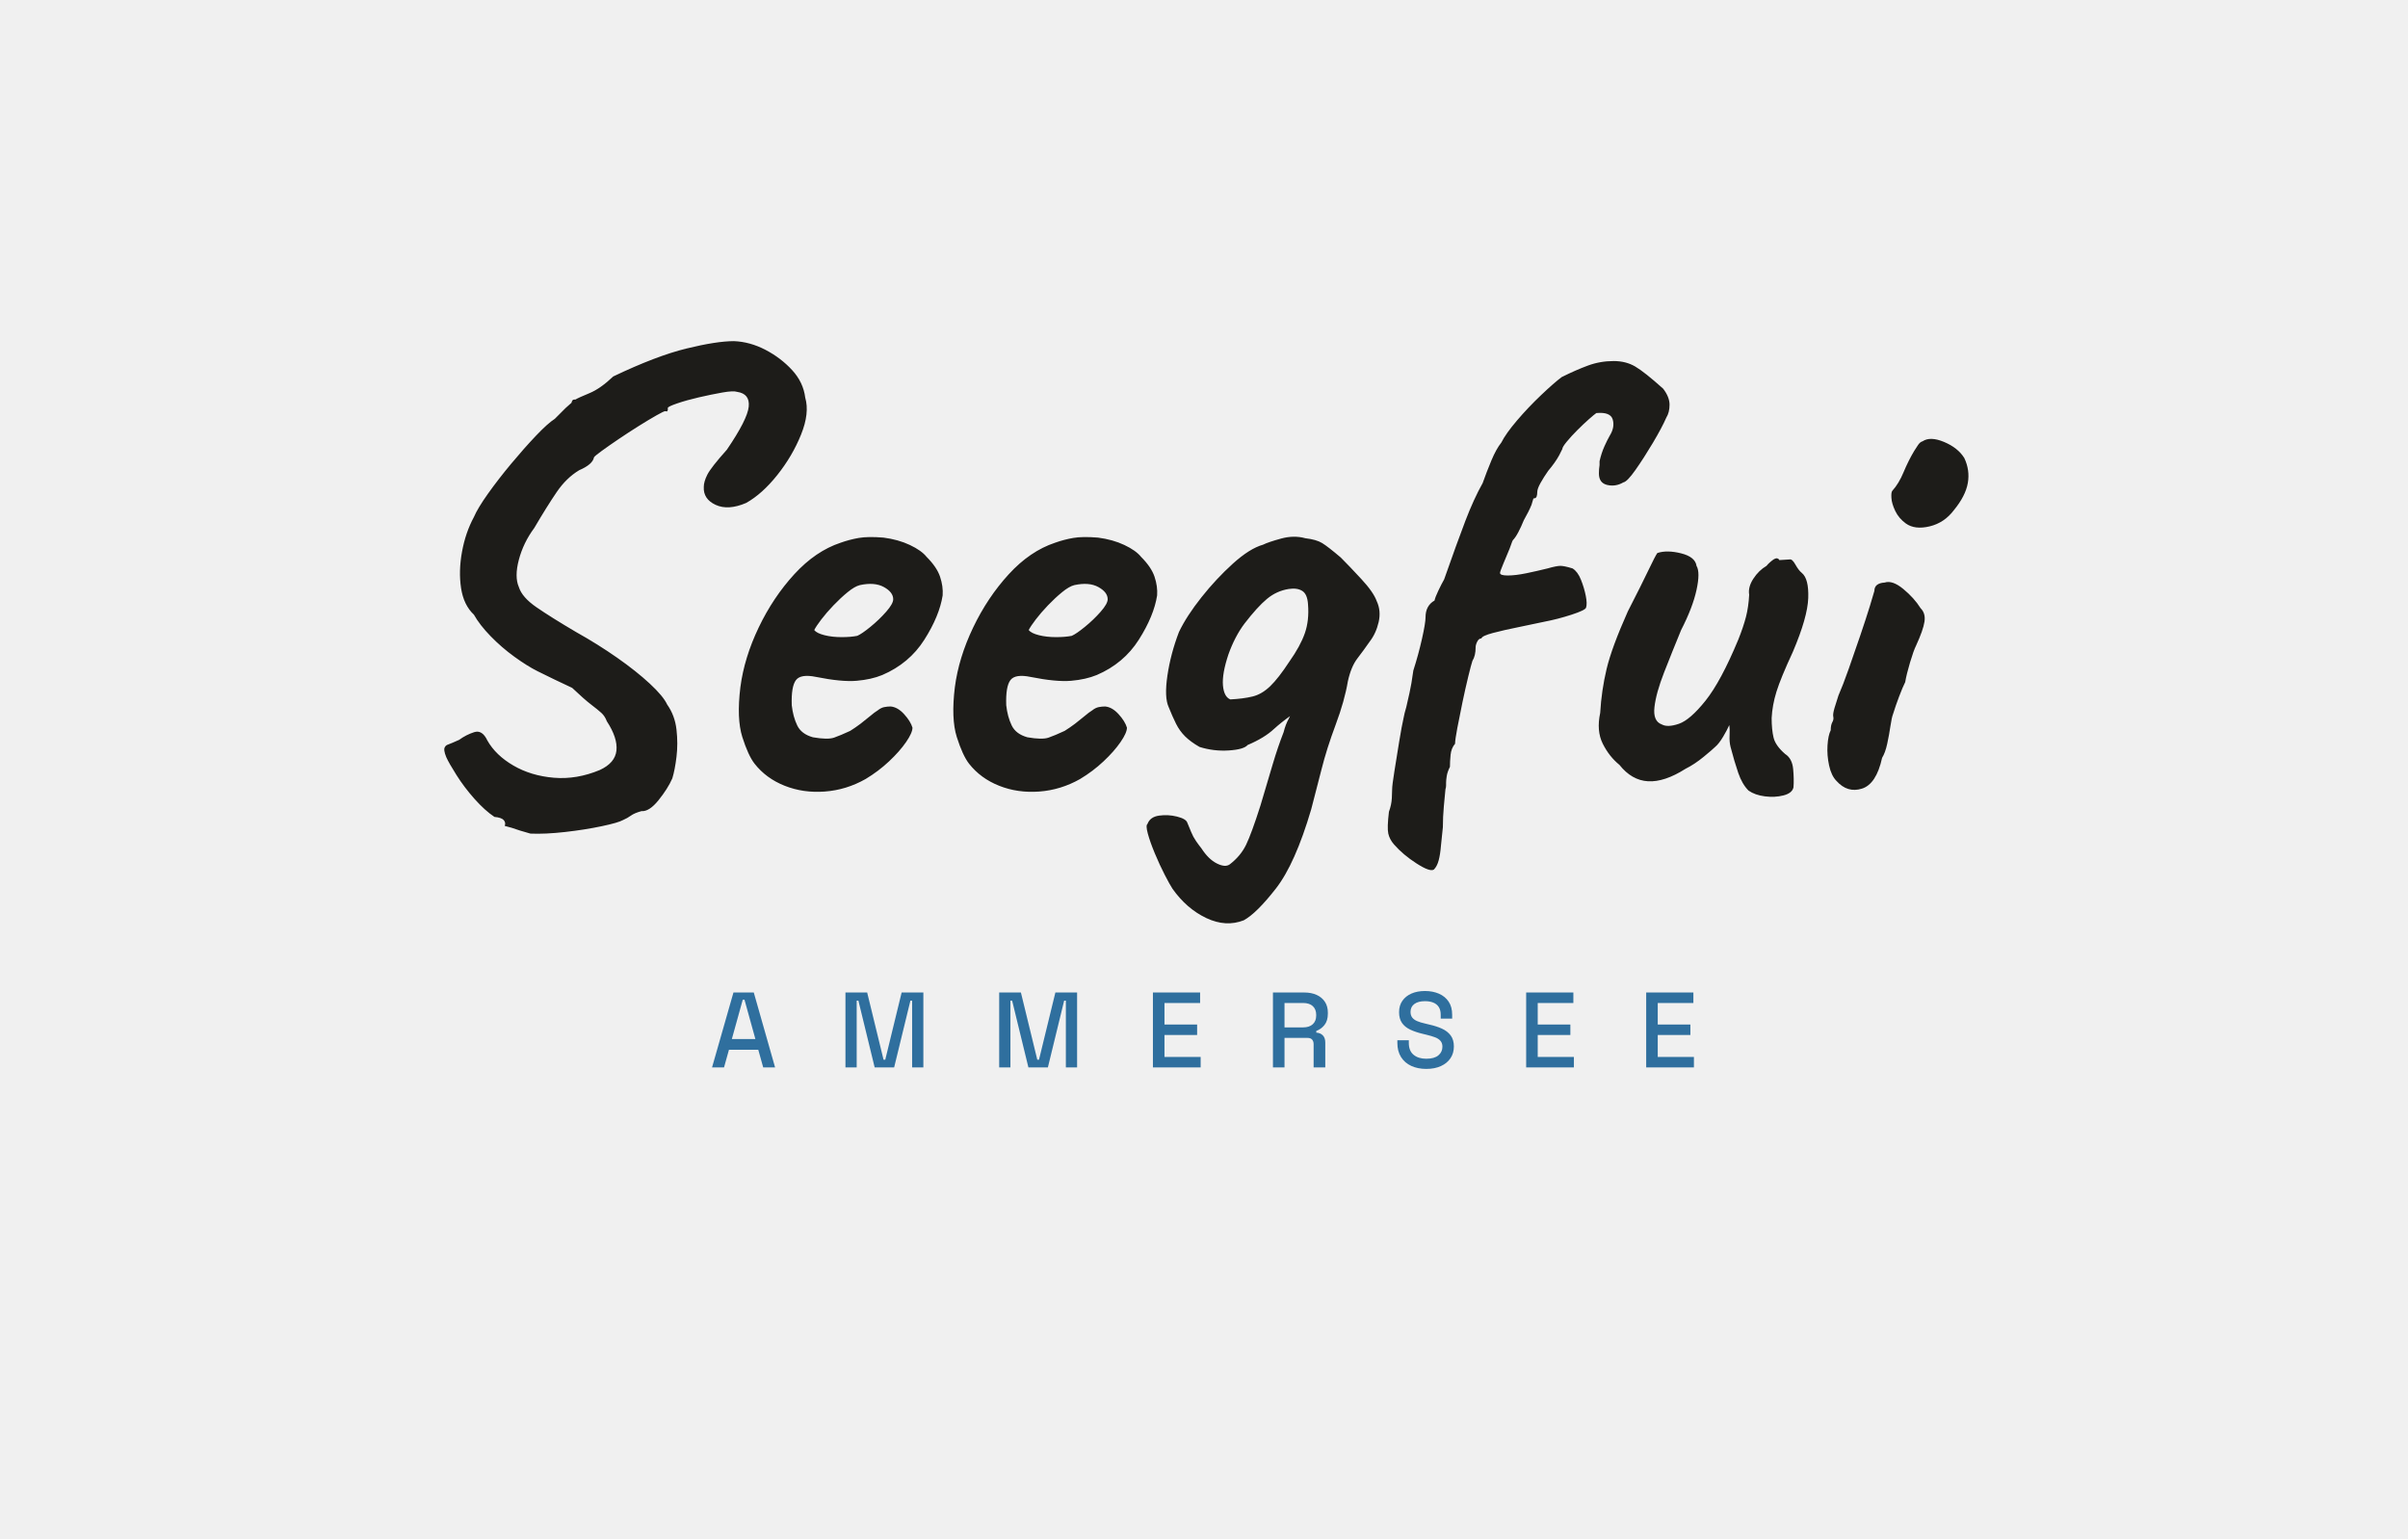
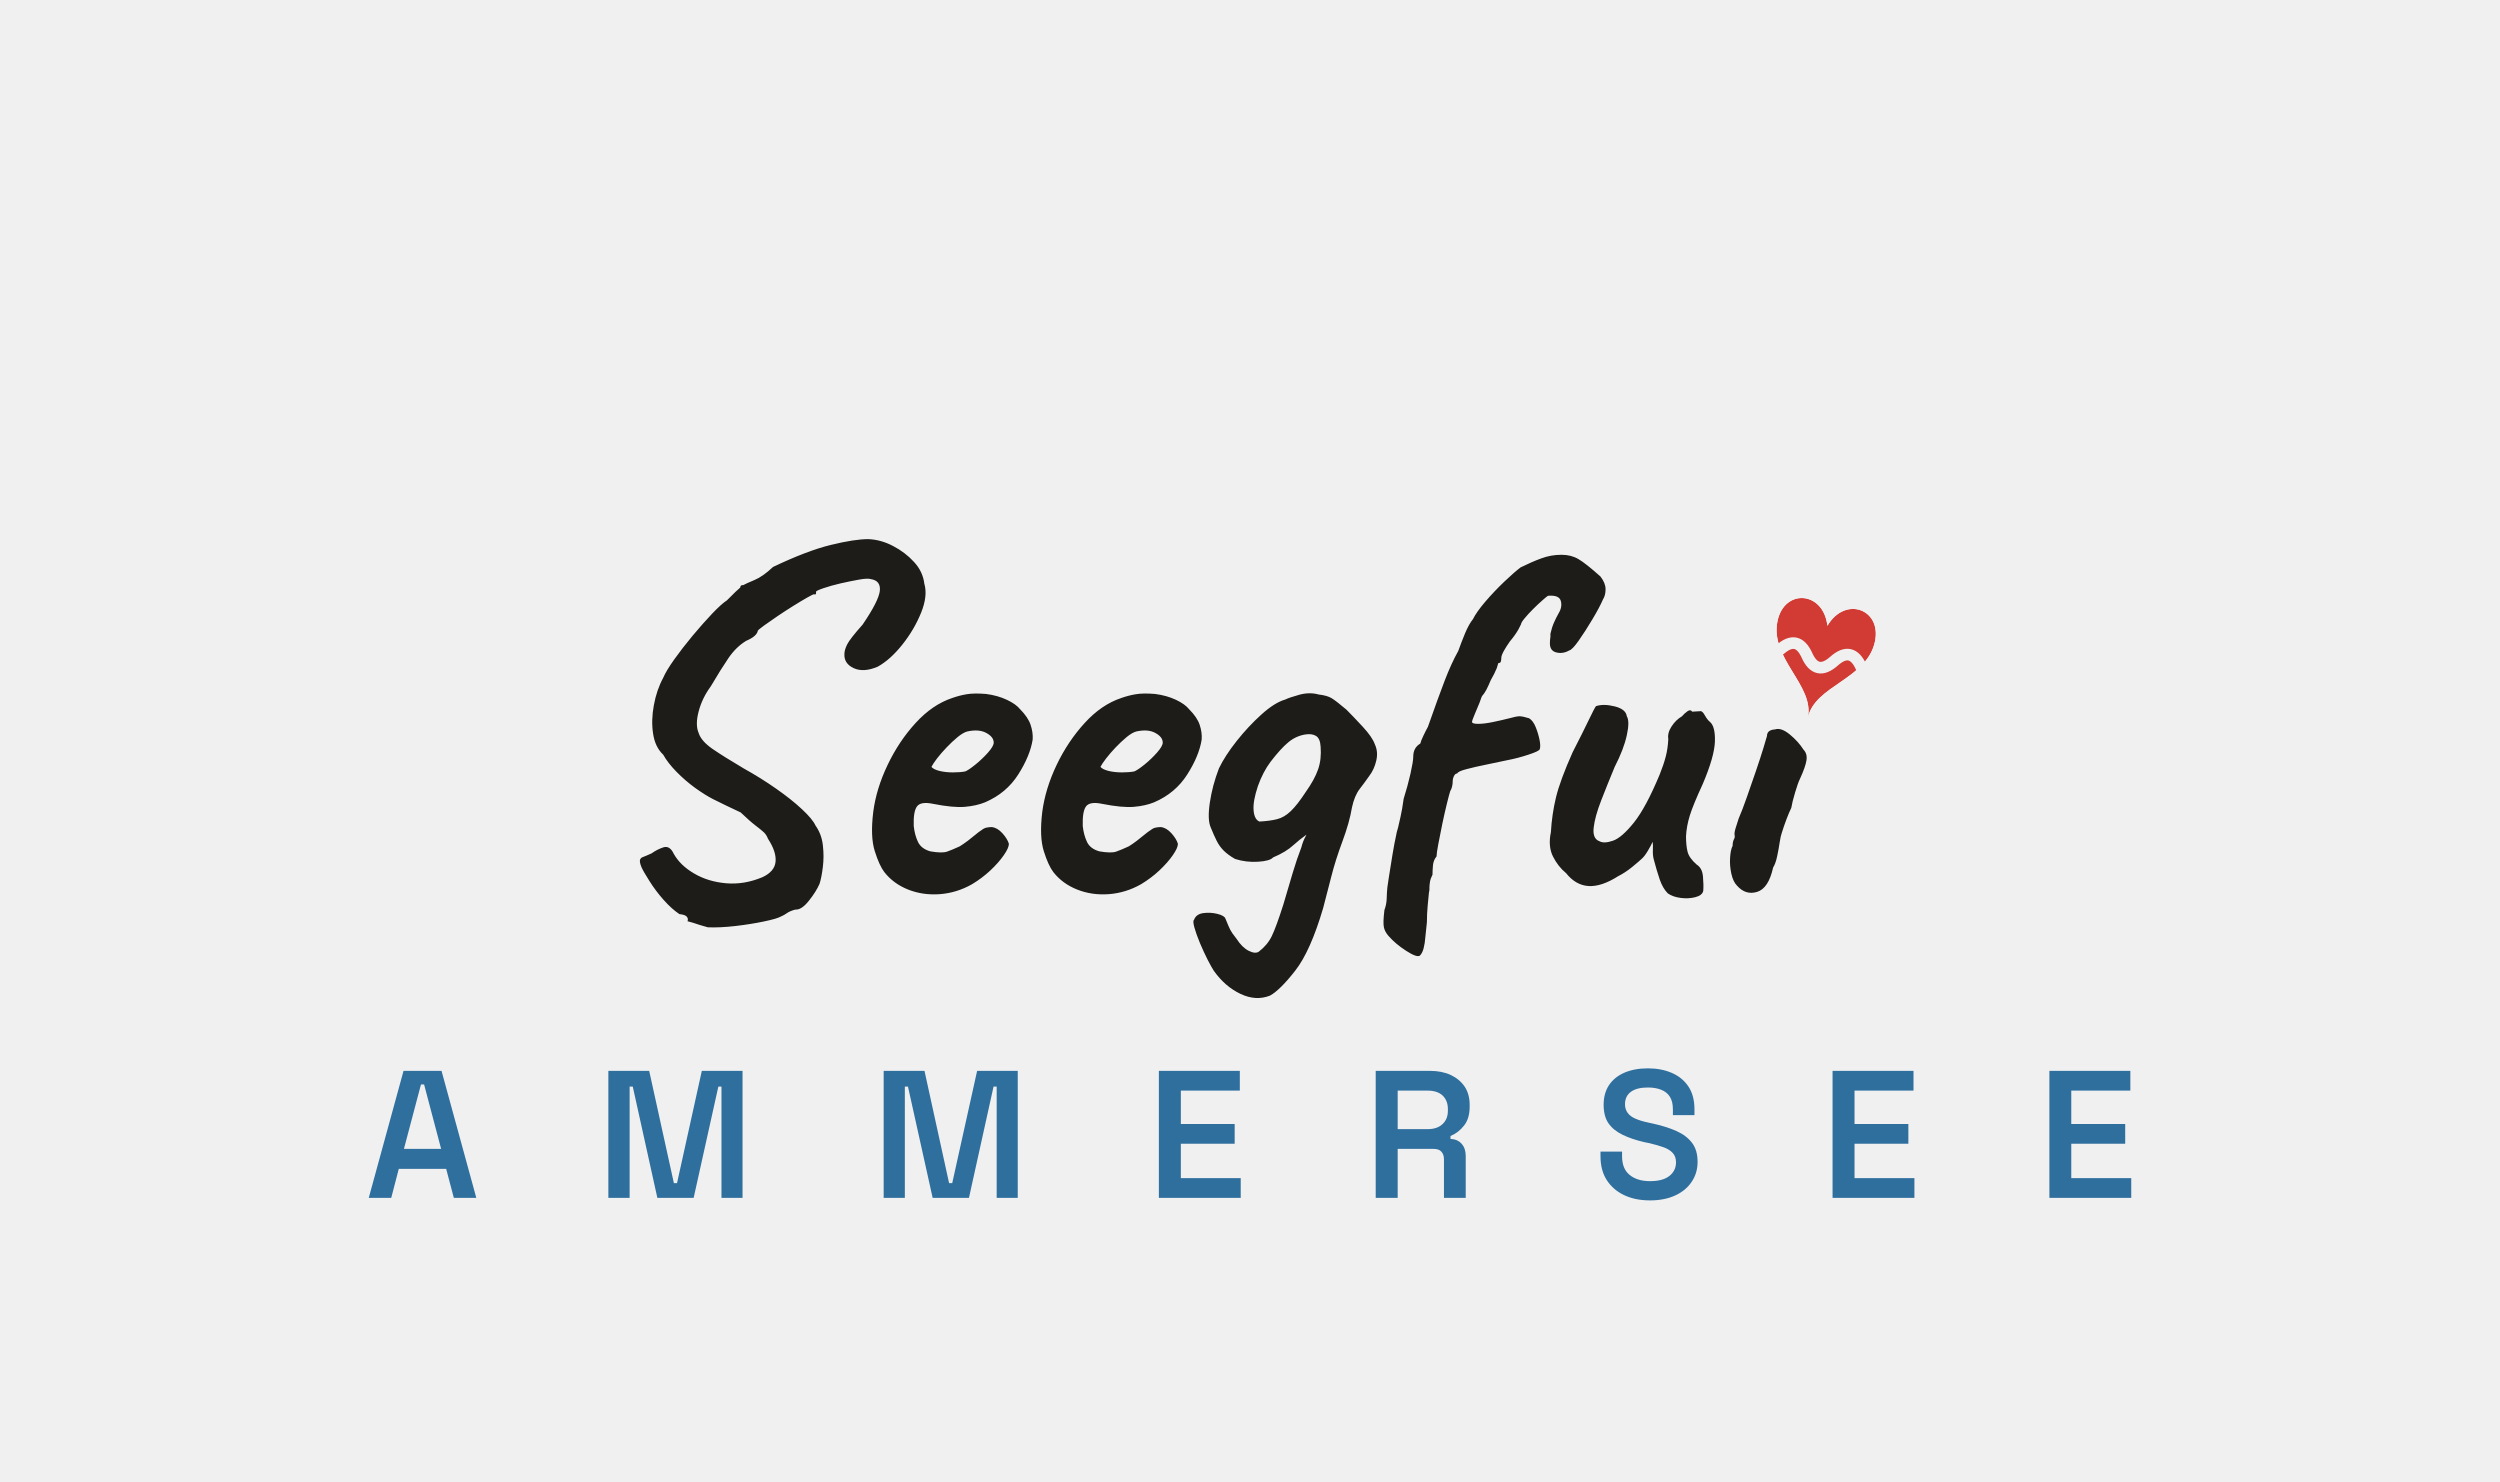
- <svg xmlns="http://www.w3.org/2000/svg" width="360" height="230" viewBox="0 0 360 230">
-   <g transform="translate(53.760,118.4)">
-     <path d="M25.536 6.240L25.536 6.240Q23.808 5.760 22.752 5.376L22.752 5.376L21.696 5.088Q21.888 4.608 21.552 4.224Q21.216 3.840 20.160 3.744L20.160 3.744Q18.720 2.784 17.184 1.056Q15.648-0.672 14.496-2.496Q13.344-4.320 12.960-5.184L12.960-5.184Q12.480-6.336 12.768-6.720L12.768-6.720Q12.864-6.912 13.056-7.008L13.056-7.008Q13.824-7.296 14.880-7.776L14.880-7.776Q15.936-8.544 17.136-8.928Q18.336-9.312 19.104-7.680L19.104-7.680Q20.352-5.472 22.992-3.936Q25.632-2.400 29.040-2.112Q32.448-1.824 35.904-3.264L35.904-3.264Q38.208-4.320 38.400-6.192Q38.592-8.064 36.960-10.560L36.960-10.560Q36.672-11.328 36.144-11.808Q35.616-12.288 34.608-13.056Q33.600-13.824 31.776-15.552L31.776-15.552Q30.336-16.224 29.136-16.800Q27.936-17.376 26.592-18.048L26.592-18.048Q25.056-18.816 23.136-20.208Q21.216-21.600 19.584-23.280Q17.952-24.960 17.088-26.496L17.088-26.496Q15.552-27.936 15.168-30.480Q14.784-33.024 15.312-35.904Q15.840-38.784 17.088-41.088L17.088-41.088Q17.664-42.432 19.200-44.592Q20.736-46.752 22.656-49.056Q24.576-51.360 26.352-53.232Q28.128-55.104 29.184-55.776L29.184-55.776Q29.952-56.544 30.816-57.408L30.816-57.408L31.680-58.176Q31.776-58.656 32.064-58.656L32.064-58.656L32.256-58.656Q32.736-58.944 34.368-59.616Q36-60.288 37.920-62.112L37.920-62.112Q44.352-65.184 48.864-66.288Q53.376-67.392 55.968-67.392L55.968-67.392Q58.368-67.296 60.672-66.096Q62.976-64.896 64.656-63.072Q66.336-61.248 66.624-58.944L66.624-58.944Q67.296-56.640 66-53.424Q64.704-50.208 62.448-47.376Q60.192-44.544 57.792-43.200L57.792-43.200Q55.104-42.048 53.232-42.912Q51.360-43.776 51.456-45.600L51.456-45.600Q51.456-46.368 51.984-47.424Q52.512-48.480 54.912-51.168L54.912-51.168Q57.984-55.680 58.176-57.600Q58.368-59.520 56.448-59.808L56.448-59.808Q55.872-60 54.240-59.712Q52.608-59.424 50.736-58.992Q48.864-58.560 47.472-58.080Q46.080-57.600 46.080-57.408L46.080-57.408L46.080-57.120Q46.080-57.024 45.984-56.928L45.984-56.928Q45.984-56.832 45.696-56.928L45.696-56.928Q45.504-56.928 44.400-56.304Q43.296-55.680 41.760-54.720Q40.224-53.760 38.736-52.752Q37.248-51.744 36.192-50.976Q35.136-50.208 35.040-50.016L35.040-50.016Q34.848-48.960 32.832-48.096L32.832-48.096Q30.912-46.944 29.472-44.832Q28.032-42.720 26.112-39.456L26.112-39.456Q24.480-37.248 23.808-34.704Q23.136-32.160 23.808-30.624L23.808-30.624Q24.288-29.088 26.448-27.600Q28.608-26.112 32.352-23.904L32.352-23.904Q35.616-22.080 38.496-20.064Q41.376-18.048 43.392-16.176Q45.408-14.304 45.984-13.056L45.984-13.056Q47.136-11.424 47.376-9.312Q47.616-7.200 47.376-5.232Q47.136-3.264 46.752-2.016L46.752-2.016Q46.080-0.480 44.688 1.248Q43.296 2.976 42.144 2.880L42.144 2.880Q41.088 3.168 40.560 3.552Q40.032 3.936 39.360 4.224L39.360 4.224Q38.688 4.608 36.192 5.136Q33.696 5.664 30.720 6Q27.744 6.336 25.536 6.240Z M75.648-1.920L75.648-1.920Q72.768-0.288 69.552-0.048Q66.336 0.192 63.552-0.912Q60.768-2.016 59.040-4.224L59.040-4.224Q58.080-5.472 57.216-8.208Q56.352-10.944 56.928-15.648L56.928-15.648Q57.504-20.064 59.664-24.576Q61.824-29.088 64.992-32.544Q68.160-36 71.904-37.248L71.904-37.248Q73.248-37.728 74.640-37.968Q76.032-38.208 78.336-38.016L78.336-38.016Q80.544-37.728 82.272-36.912Q84-36.096 84.768-35.136L84.768-35.136Q86.304-33.600 86.784-32.160Q87.264-30.720 87.168-29.376L87.168-29.376Q86.688-26.304 84.432-22.752Q82.176-19.200 78.144-17.472L78.144-17.472Q76.512-16.800 74.304-16.608Q72.096-16.416 68.256-17.184L68.256-17.184Q65.952-17.664 65.232-16.704Q64.512-15.744 64.608-12.960L64.608-12.960Q64.800-11.232 65.424-9.936Q66.048-8.640 67.776-8.160L67.776-8.160Q69.984-7.776 70.944-8.112Q71.904-8.448 73.344-9.120L73.344-9.120Q74.112-9.600 74.880-10.176L74.880-10.176L76.320-11.328Q76.992-11.904 77.472-12.192L77.472-12.192Q77.952-12.576 78.432-12.672Q78.912-12.768 79.392-12.768L79.392-12.768Q80.448-12.672 81.408-11.616Q82.368-10.560 82.656-9.600L82.656-9.600Q82.656-8.832 81.696-7.440Q80.736-6.048 79.152-4.560Q77.568-3.072 75.648-1.920ZM74.400-23.328L74.400-23.328Q75.072-23.616 76.368-24.672Q77.664-25.728 78.720-26.928Q79.776-28.128 79.776-28.800L79.776-28.800Q79.776-29.856 78.384-30.624Q76.992-31.392 74.784-30.912L74.784-30.912Q74.016-30.720 72.960-29.856Q71.904-28.992 70.848-27.888Q69.792-26.784 69.024-25.776Q68.256-24.768 67.968-24.192L67.968-24.192Q68.352-23.712 69.504-23.424Q70.656-23.136 72.048-23.136Q73.440-23.136 74.400-23.328Z M107.712-1.920L107.712-1.920Q104.832-0.288 101.616-0.048Q98.400 0.192 95.616-0.912Q92.832-2.016 91.104-4.224L91.104-4.224Q90.144-5.472 89.280-8.208Q88.416-10.944 88.992-15.648L88.992-15.648Q89.568-20.064 91.728-24.576Q93.888-29.088 97.056-32.544Q100.224-36 103.968-37.248L103.968-37.248Q105.312-37.728 106.704-37.968Q108.096-38.208 110.400-38.016L110.400-38.016Q112.608-37.728 114.336-36.912Q116.064-36.096 116.832-35.136L116.832-35.136Q118.368-33.600 118.848-32.160Q119.328-30.720 119.232-29.376L119.232-29.376Q118.752-26.304 116.496-22.752Q114.240-19.200 110.208-17.472L110.208-17.472Q108.576-16.800 106.368-16.608Q104.160-16.416 100.320-17.184L100.320-17.184Q98.016-17.664 97.296-16.704Q96.576-15.744 96.672-12.960L96.672-12.960Q96.864-11.232 97.488-9.936Q98.112-8.640 99.840-8.160L99.840-8.160Q102.048-7.776 103.008-8.112Q103.968-8.448 105.408-9.120L105.408-9.120Q106.176-9.600 106.944-10.176L106.944-10.176L108.384-11.328Q109.056-11.904 109.536-12.192L109.536-12.192Q110.016-12.576 110.496-12.672Q110.976-12.768 111.456-12.768L111.456-12.768Q112.512-12.672 113.472-11.616Q114.432-10.560 114.720-9.600L114.720-9.600Q114.720-8.832 113.760-7.440Q112.800-6.048 111.216-4.560Q109.632-3.072 107.712-1.920ZM106.464-23.328L106.464-23.328Q107.136-23.616 108.432-24.672Q109.728-25.728 110.784-26.928Q111.840-28.128 111.840-28.800L111.840-28.800Q111.840-29.856 110.448-30.624Q109.056-31.392 106.848-30.912L106.848-30.912Q106.080-30.720 105.024-29.856Q103.968-28.992 102.912-27.888Q101.856-26.784 101.088-25.776Q100.320-24.768 100.032-24.192L100.032-24.192Q100.416-23.712 101.568-23.424Q102.720-23.136 104.112-23.136Q105.504-23.136 106.464-23.328Z M132.192 19.200L132.192 19.200Q129.504 20.256 126.576 18.864Q123.648 17.472 121.536 14.496L121.536 14.496Q121.152 13.920 120.384 12.432Q119.616 10.944 118.896 9.216Q118.176 7.488 117.840 6.240Q117.504 4.992 117.792 4.800L117.792 4.800Q118.176 3.744 119.520 3.552Q120.864 3.360 122.208 3.696Q123.552 4.032 123.744 4.608L123.744 4.608Q124.032 5.280 124.320 6Q124.608 6.720 125.040 7.344Q125.472 7.968 125.856 8.448L125.856 8.448Q126.912 10.080 128.160 10.704Q129.408 11.328 130.080 10.848L130.080 10.848Q131.712 9.600 132.528 7.920Q133.344 6.240 134.688 2.016L134.688 2.016Q135.744-1.536 136.512-4.128Q137.280-6.720 138.144-8.928L138.144-8.928Q138.432-10.080 138.912-10.944L138.912-10.944Q139.008-11.136 139.104-11.328L139.104-11.328Q137.760-10.368 136.704-9.408L136.704-9.408Q135.264-8.064 132.768-7.008L132.768-7.008Q132.192-6.336 129.936-6.192Q127.680-6.048 125.568-6.720L125.568-6.720Q124.224-7.488 123.408-8.304Q122.592-9.120 122.064-10.176Q121.536-11.232 120.960-12.672L120.960-12.672Q120.288-14.112 120.768-17.376Q121.248-20.640 122.496-23.904L122.496-23.904Q123.648-26.304 125.856-29.088Q128.064-31.872 130.560-34.128Q133.056-36.384 135.072-36.960L135.072-36.960Q135.840-37.344 137.760-37.872Q139.680-38.400 141.408-37.920L141.408-37.920Q143.040-37.728 143.904-37.200Q144.768-36.672 146.688-35.040L146.688-35.040Q147.936-33.792 149.760-31.824Q151.584-29.856 152.064-28.512L152.064-28.512Q152.736-27.072 152.352-25.392Q151.968-23.712 151.008-22.464L151.008-22.464Q150.144-21.216 149.184-19.968Q148.224-18.720 147.744-16.512L147.744-16.512Q147.264-13.632 145.920-10.032Q144.576-6.432 143.808-3.360L143.808-3.360L142.272 2.592Q139.872 10.752 136.992 14.448Q134.112 18.144 132.192 19.200ZM130.176-13.824L130.176-13.824Q132.096-13.920 133.488-14.256Q134.880-14.592 136.128-15.792Q137.376-16.992 139.008-19.488L139.008-19.488Q140.640-21.792 141.312-23.712Q141.984-25.632 141.792-28.032L141.792-28.032Q141.696-29.568 140.928-30.048Q140.160-30.528 138.912-30.336L138.912-30.336Q137.088-30.048 135.648-28.848Q134.208-27.648 132.288-25.152L132.288-25.152Q130.848-23.232 129.888-20.544L129.888-20.544Q128.928-17.664 129.072-15.936Q129.216-14.208 130.176-13.824Z M160.608 11.616L160.608 11.616Q160.032 12 158.016 10.704Q156.000 9.408 154.656 7.872L154.656 7.872Q153.984 7.104 153.792 6.240Q153.600 5.376 153.888 2.976L153.888 2.976Q154.272 1.920 154.320 0.960Q154.368 0 154.368-0.384L154.368-0.384Q154.368-0.960 154.704-3.072Q155.040-5.184 155.424-7.536Q155.808-9.888 156.096-11.136L156.096-11.136Q156.096-11.232 156.240-11.808Q156.384-12.384 156.480-12.672L156.480-12.672Q156.672-13.536 156.960-14.784Q157.248-16.032 157.536-18.144L157.536-18.144Q158.304-20.544 158.832-22.896Q159.360-25.248 159.360-26.112L159.360-26.112Q159.360-27.840 160.704-28.608L160.704-28.608Q160.800-29.088 161.280-30.096Q161.760-31.104 162.144-31.776L162.144-31.776Q164.064-37.248 165.312-40.512Q166.560-43.776 167.904-46.176L167.904-46.176Q168.480-47.808 169.200-49.536Q169.920-51.264 170.688-52.224L170.688-52.224Q171.360-53.568 173.040-55.536Q174.720-57.504 176.640-59.328Q178.560-61.152 179.712-62.016L179.712-62.016Q181.824-63.072 183.648-63.744Q185.472-64.416 187.488-64.416L187.488-64.416Q189.312-64.416 190.704-63.600Q192.096-62.784 194.880-60.288L194.880-60.288Q195.840-59.040 195.840-57.888Q195.840-56.736 195.360-55.968L195.360-55.968Q194.688-54.432 193.344-52.176Q192-49.920 190.752-48.144Q189.504-46.368 188.928-46.272L188.928-46.272Q187.776-45.600 186.528-45.888Q185.280-46.176 185.280-47.616L185.280-47.616Q185.280-48.288 185.376-48.864L185.376-48.864L185.376-49.440Q185.664-50.688 186.096-51.648Q186.528-52.608 186.912-53.280L186.912-53.280Q187.680-54.528 187.344-55.680Q187.008-56.832 184.896-56.640L184.896-56.640Q184.608-56.448 183.792-55.728Q182.976-55.008 182.064-54.096Q181.152-53.184 180.480-52.368Q179.808-51.552 179.808-51.264L179.808-51.264L179.328-50.304Q178.752-49.248 177.696-48L177.696-48Q177.024-47.040 176.544-46.176Q176.064-45.312 176.064-44.832L176.064-44.832Q176.064-44.448 175.968-44.160Q175.872-43.872 175.488-43.872L175.488-43.872L175.200-42.912Q174.816-41.952 174.048-40.608L174.048-40.608Q173.664-39.648 173.232-38.832Q172.800-38.016 172.416-37.632L172.416-37.632L172.320-37.440L171.936-36.384Q171.456-35.232 170.976-34.080Q170.496-32.928 170.496-32.736L170.496-32.736Q170.496-32.352 171.648-32.352Q172.800-32.352 174.432-32.688Q176.064-33.024 177.600-33.408L177.600-33.408Q178.944-33.792 179.520-33.792Q180.096-33.792 181.344-33.408L181.344-33.408Q182.112-32.928 182.592-31.728Q183.072-30.528 183.312-29.328Q183.552-28.128 183.360-27.552L183.360-27.552Q183.264-27.168 181.200-26.496Q179.136-25.824 177.120-25.440L177.120-25.440Q175.392-25.056 173.232-24.624Q171.072-24.192 169.440-23.760Q167.808-23.328 167.712-22.944L167.712-22.944Q167.328-22.944 167.088-22.464Q166.848-21.984 166.848-21.600L166.848-21.600Q166.848-20.352 166.368-19.584L166.368-19.584Q166.176-19.008 165.744-17.232Q165.312-15.456 164.880-13.392Q164.448-11.328 164.112-9.552Q163.776-7.776 163.776-7.200L163.776-7.200Q163.200-6.528 163.104-5.520Q163.008-4.512 163.008-3.744L163.008-3.744Q162.624-2.976 162.528-2.352Q162.432-1.728 162.432-1.344L162.432-1.344L162.432-0.960Q162.432-0.672 162.336-0.384L162.336-0.384Q162.240 0.576 162.096 2.160Q161.952 3.744 161.952 5.280L161.952 5.280L161.664 8.064Q161.568 9.312 161.328 10.224Q161.088 11.136 160.608 11.616Z M207.648-0.192L207.648-0.192Q206.688-1.152 206.112-2.832Q205.536-4.512 204.960-6.720L204.960-6.720Q204.768-7.488 204.816-8.448Q204.864-9.408 204.768-9.984L204.768-9.984Q204.480-9.312 203.856-8.256Q203.232-7.200 202.656-6.720L202.656-6.720Q202.272-6.336 200.928-5.232Q199.584-4.128 198.240-3.456L198.240-3.456Q195.072-1.440 192.624-1.584Q190.176-1.728 188.352-4.032L188.352-4.032Q186.816-5.280 185.856-7.200Q184.896-9.120 185.472-11.808L185.472-11.808Q185.664-15.168 186.432-18.384Q187.200-21.600 189.600-26.976L189.600-26.976Q191.616-30.912 192.672-33.120Q193.728-35.328 194.016-35.712L194.016-35.712Q195.456-36.192 197.568-35.664Q199.680-35.136 199.872-33.792L199.872-33.792Q200.448-32.832 199.872-30.192Q199.296-27.552 197.568-24.192L197.568-24.192Q196.224-20.928 195.024-17.856Q193.824-14.784 193.584-12.672Q193.344-10.560 194.688-10.080L194.688-10.080Q195.552-9.600 197.232-10.176Q198.912-10.752 201.216-13.632Q203.520-16.512 206.112-22.752L206.112-22.752Q206.880-24.672 207.264-26.160Q207.648-27.648 207.744-29.472L207.744-29.472Q207.552-30.624 208.368-31.872Q209.184-33.120 210.336-33.792L210.336-33.792Q210.720-34.272 211.392-34.752L211.392-34.752Q211.872-35.040 212.064-34.848L212.064-34.848Q212.160-34.848 212.256-34.656L212.256-34.656L213.792-34.752Q214.176-34.848 214.656-33.984Q215.136-33.120 215.616-32.736L215.616-32.736Q216.672-31.872 216.576-28.992Q216.480-26.112 214.272-20.928L214.272-20.928Q212.448-16.992 211.824-14.976Q211.200-12.960 211.104-11.040L211.104-11.040Q211.104-9.312 211.392-8.112Q211.680-6.912 213.120-5.664L213.120-5.664Q214.176-4.992 214.320-3.408Q214.464-1.824 214.368-0.672L214.368-0.672Q214.176 0.192 212.880 0.528Q211.584 0.864 210.096 0.672Q208.608 0.480 207.648-0.192Z M220.800-1.632L220.800-1.632Q220.032-2.400 219.696-3.936Q219.360-5.472 219.456-6.960Q219.552-8.448 219.936-9.216L219.936-9.216Q219.936-9.984 220.176-10.416Q220.416-10.848 220.320-11.232L220.320-11.232Q220.224-11.616 220.512-12.576Q220.800-13.536 221.088-14.400L221.088-14.400Q221.760-15.936 222.624-18.384Q223.488-20.832 224.352-23.376Q225.216-25.920 225.792-27.792Q226.368-29.664 226.464-30.048L226.464-30.048Q226.464-31.200 228-31.296L228-31.296Q229.152-31.680 230.784-30.336Q232.416-28.992 233.376-27.456L233.376-27.456Q234.144-26.688 233.952-25.440Q233.760-24.192 232.704-21.888L232.704-21.888Q232.320-21.120 231.792-19.344Q231.264-17.568 231.072-16.416L231.072-16.416Q230.688-15.648 230.160-14.256Q229.632-12.864 229.248-11.616L229.248-11.616Q229.056-11.136 228.864-9.840Q228.672-8.544 228.384-7.200Q228.096-5.856 227.616-5.088L227.616-5.088Q226.752-1.152 224.592-0.480Q222.432 0.192 220.800-1.632ZM231.168-40.128L231.168-40.128Q230.112-40.896 229.584-42Q229.056-43.104 229.008-43.968Q228.960-44.832 229.152-45.024L229.152-45.024Q230.112-46.080 230.832-47.808Q231.552-49.536 232.416-50.976L232.416-50.976Q232.608-51.264 232.944-51.792Q233.280-52.320 233.664-52.416L233.664-52.416Q234.816-53.184 236.880-52.320Q238.944-51.456 239.904-49.920L239.904-49.920Q240.768-48.096 240.432-46.176Q240.096-44.256 238.368-42.144L238.368-42.144Q236.928-40.224 234.720-39.696Q232.512-39.168 231.168-40.128Z" fill="#1d1c19" />
-   </g>
-   <g transform="translate(106.116,159.6)">
-     <path d="M2.128 0L0.336 0L3.536-11.200L6.576-11.200L9.760 0L7.984 0L7.248-2.640L2.864-2.640L2.128 0ZM4.928-10.128L3.296-4.240L6.816-4.240L5.184-10.128L4.928-10.128Z M21.960 0L20.280 0L20.280-11.200L23.528-11.200L25.976-1.152L26.232-1.152L28.680-11.200L31.928-11.200L31.928 0L30.248 0L30.248-9.984L29.992-9.984L27.560 0L24.648 0L22.216-9.984L21.960-9.984L21.960 0Z M44.944 0L43.264 0L43.264-11.200L46.512-11.200L48.960-1.152L49.216-1.152L51.664-11.200L54.912-11.200L54.912 0L53.232 0L53.232-9.984L52.976-9.984L50.544 0L47.632 0L45.200-9.984L44.944-9.984L44.944 0Z M73.384 0L66.248 0L66.248-11.200L73.304-11.200L73.304-9.632L67.976-9.632L67.976-6.416L72.856-6.416L72.856-4.848L67.976-4.848L67.976-1.568L73.384-1.568L73.384 0Z M85.920 0L84.192 0L84.192-11.200L88.896-11.200Q89.936-11.200 90.728-10.840Q91.520-10.480 91.960-9.808Q92.400-9.136 92.400-8.208L92.400-8.208L92.400-8.032Q92.400-6.976 91.896-6.344Q91.392-5.712 90.672-5.456L90.672-5.456L90.672-5.200Q91.280-5.168 91.648-4.792Q92.016-4.416 92.016-3.712L92.016-3.712L92.016 0L90.272 0L90.272-3.472Q90.272-3.904 90.048-4.160Q89.824-4.416 89.328-4.416L89.328-4.416L85.920-4.416L85.920 0ZM85.920-9.632L85.920-5.984L88.704-5.984Q89.632-5.984 90.144-6.456Q90.656-6.928 90.656-7.744L90.656-7.744L90.656-7.872Q90.656-8.688 90.152-9.160Q89.648-9.632 88.704-9.632L88.704-9.632L85.920-9.632Z M107.112 0.224L107.112 0.224Q105.848 0.224 104.872-0.224Q103.896-0.672 103.344-1.544Q102.792-2.416 102.792-3.664L102.792-3.664L102.792-4.064L104.504-4.064L104.504-3.664Q104.504-2.480 105.216-1.888Q105.928-1.296 107.112-1.296L107.112-1.296Q108.312-1.296 108.920-1.800Q109.528-2.304 109.528-3.104L109.528-3.104Q109.528-3.632 109.240-3.968Q108.952-4.304 108.424-4.504Q107.896-4.704 107.160-4.880L107.160-4.880L106.568-5.024Q105.496-5.280 104.704-5.656Q103.912-6.032 103.480-6.656Q103.048-7.280 103.048-8.256L103.048-8.256Q103.048-9.248 103.536-9.952Q104.024-10.656 104.888-11.040Q105.752-11.424 106.920-11.424L106.920-11.424Q108.088-11.424 109.008-11.024Q109.928-10.624 110.456-9.840Q110.984-9.056 110.984-7.872L110.984-7.872L110.984-7.296L109.272-7.296L109.272-7.872Q109.272-8.592 108.976-9.040Q108.680-9.488 108.152-9.696Q107.624-9.904 106.920-9.904L106.920-9.904Q105.896-9.904 105.328-9.480Q104.760-9.056 104.760-8.304L104.760-8.304Q104.760-7.792 105.008-7.464Q105.256-7.136 105.736-6.928Q106.216-6.720 106.936-6.560L106.936-6.560L107.528-6.416Q108.616-6.176 109.448-5.800Q110.280-5.424 110.760-4.784Q111.240-4.144 111.240-3.136L111.240-3.136Q111.240-2.128 110.736-1.376Q110.232-0.624 109.304-0.200Q108.376 0.224 107.112 0.224Z M129.184 0L122.048 0L122.048-11.200L129.104-11.200L129.104-9.632L123.776-9.632L123.776-6.416L128.656-6.416L128.656-4.848L123.776-4.848L123.776-1.568L129.184-1.568L129.184 0Z M147.128 0L139.992 0L139.992-11.200L147.048-11.200L147.048-9.632L141.720-9.632L141.720-6.416L146.600-6.416L146.600-4.848L141.720-4.848L141.720-1.568L147.128-1.568L147.128 0Z" fill="#2f6f9e" />
+ <svg xmlns="http://www.w3.org/2000/svg" width="1488" height="882" viewBox="0 0 248 147">
+   <svg x="18.9" y="14" width="210.2" height="108" viewBox="0 0 360 185" overflow="visible">
+     <g fill="#1d1c19">
+       <g transform="translate(64.98,0)">
+         <path d="M22.88 133.59 L22.88 133.59 Q21.33 133.16 20.38 132.82 L20.38 132.82 L19.44 132.56 Q19.61 132.13 19.31 131.78 Q19.01 131.44 18.06 131.35 L18.06 131.35 Q16.77 130.49 15.39 128.95 Q14.02 127.40 12.99 125.76 Q11.95 124.13 11.61 123.36 L11.61 123.36 Q11.18 122.32 11.44 121.98 L11.44 121.98 Q11.52 121.81 11.70 121.72 L11.70 121.72 Q12.38 121.46 13.33 121.03 L13.33 121.03 Q14.28 120.35 15.35 120.00 Q16.43 119.66 17.11 121.12 L17.11 121.12 Q18.23 123.10 20.60 124.47 Q22.96 125.85 26.02 126.11 Q29.07 126.37 32.16 125.08 L32.16 125.08 Q34.23 124.13 34.40 122.45 Q34.57 120.78 33.11 118.54 L33.11 118.54 Q32.85 117.85 32.38 117.42 Q31.91 116.99 31.00 116.30 Q30.10 115.62 28.47 114.07 L28.47 114.07 Q27.18 113.47 26.10 112.95 Q25.03 112.43 23.82 111.83 L23.82 111.83 Q22.45 111.14 20.73 109.90 Q19.01 108.65 17.54 107.14 Q16.08 105.64 15.31 104.26 L15.31 104.26 Q13.93 102.97 13.59 100.69 Q13.24 98.42 13.72 95.84 Q14.19 93.26 15.31 91.19 L15.31 91.19 Q15.82 89.99 17.20 88.05 Q18.58 86.12 20.30 84.05 Q22.02 81.99 23.61 80.31 Q25.20 78.64 26.14 78.03 L26.14 78.03 Q26.83 77.35 27.61 76.57 L27.61 76.57 L28.38 75.88 Q28.47 75.45 28.72 75.45 L28.72 75.45 L28.90 75.45 Q29.33 75.20 30.79 74.59 Q32.25 73.99 33.97 72.36 L33.97 72.36 Q39.73 69.61 43.77 68.62 Q47.82 67.63 50.14 67.63 L50.14 67.63 Q52.29 67.71 54.35 68.79 Q56.42 69.86 57.92 71.50 Q59.43 73.13 59.68 75.20 L59.68 75.20 Q60.29 77.26 59.13 80.14 Q57.96 83.02 55.94 85.56 Q53.92 88.10 51.77 89.30 L51.77 89.30 Q49.36 90.33 47.69 89.56 Q46.01 88.78 46.10 87.15 L46.10 87.15 Q46.10 86.46 46.57 85.52 Q47.04 84.57 49.19 82.16 L49.19 82.16 Q51.94 78.12 52.12 76.40 Q52.29 74.68 50.57 74.42 L50.57 74.42 Q50.05 74.25 48.59 74.51 Q47.13 74.77 45.45 75.15 Q43.77 75.54 42.53 75.97 Q41.28 76.40 41.28 76.57 L41.28 76.57 L41.28 76.83 Q41.28 76.92 41.19 77.00 L41.19 77.00 Q41.19 77.09 40.94 77.00 L40.94 77.00 Q40.76 77.00 39.78 77.56 Q38.79 78.12 37.41 78.98 Q36.03 79.84 34.70 80.74 Q33.37 81.65 32.42 82.33 Q31.48 83.02 31.39 83.19 L31.39 83.19 Q31.22 84.14 29.41 84.91 L29.41 84.91 Q27.69 85.95 26.40 87.84 Q25.11 89.73 23.39 92.65 L23.39 92.65 Q21.93 94.63 21.33 96.91 Q20.73 99.19 21.33 100.57 L21.33 100.57 Q21.76 101.94 23.69 103.28 Q25.63 104.61 28.98 106.59 L28.98 106.59 Q31.91 108.22 34.49 110.03 Q37.07 111.83 38.87 113.51 Q40.68 115.19 41.19 116.30 L41.19 116.30 Q42.23 117.77 42.44 119.66 Q42.66 121.55 42.44 123.31 Q42.23 125.08 41.88 126.19 L41.88 126.19 Q41.28 127.57 40.03 129.12 Q38.79 130.67 37.75 130.58 L37.75 130.58 Q36.81 130.84 36.34 131.18 Q35.86 131.53 35.26 131.78 L35.26 131.78 Q34.66 132.13 32.42 132.60 Q30.19 133.07 27.52 133.38 Q24.85 133.68 22.88 133.59 Z M67.77 126.28 L67.77 126.28 Q65.19 127.74 62.31 127.96 Q59.43 128.17 56.93 127.18 Q54.44 126.19 52.89 124.22 L52.89 124.22 Q52.03 123.10 51.26 120.65 Q50.48 118.20 51.00 113.98 L51.00 113.98 Q51.51 110.03 53.45 105.98 Q55.38 101.94 58.22 98.85 Q61.06 95.75 64.41 94.63 L64.41 94.63 Q65.62 94.20 66.86 93.99 Q68.11 93.77 70.18 93.94 L70.18 93.94 Q72.15 94.20 73.70 94.93 Q75.25 95.66 75.94 96.52 L75.94 96.52 Q77.31 97.90 77.74 99.19 Q78.17 100.48 78.09 101.68 L78.09 101.68 Q77.66 104.44 75.64 107.62 Q73.62 110.80 70.00 112.35 L70.00 112.35 Q68.54 112.95 66.56 113.12 Q64.59 113.29 61.15 112.61 L61.15 112.61 Q59.08 112.18 58.44 113.04 Q57.79 113.90 57.88 116.39 L57.88 116.39 Q58.05 117.94 58.61 119.10 Q59.17 120.26 60.72 120.69 L60.72 120.69 Q62.69 121.03 63.55 120.73 Q64.41 120.43 65.70 119.83 L65.70 119.83 Q66.39 119.40 67.08 118.88 L67.08 118.88 L68.37 117.85 Q68.97 117.34 69.40 117.08 L69.40 117.08 Q69.83 116.73 70.26 116.65 Q70.69 116.56 71.12 116.56 L71.12 116.56 Q72.07 116.65 72.93 117.59 Q73.79 118.54 74.05 119.40 L74.05 119.40 Q74.05 120.09 73.19 121.33 Q72.33 122.58 70.91 123.92 Q69.49 125.25 67.77 126.28 Z M66.65 107.10 L66.65 107.10 Q67.25 106.84 68.41 105.90 Q69.57 104.95 70.52 103.88 Q71.47 102.80 71.47 102.20 L71.47 102.20 Q71.47 101.25 70.22 100.57 Q68.97 99.88 66.99 100.31 L66.99 100.31 Q66.31 100.48 65.36 101.25 Q64.41 102.03 63.47 103.02 Q62.52 104.01 61.83 104.91 Q61.15 105.81 60.89 106.33 L60.89 106.33 Q61.23 106.76 62.26 107.02 Q63.30 107.27 64.54 107.27 Q65.79 107.27 66.65 107.10 Z M96.49 126.28 L96.49 126.28 Q93.91 127.74 91.03 127.96 Q88.15 128.17 85.66 127.18 Q83.16 126.19 81.61 124.22 L81.61 124.22 Q80.75 123.10 79.98 120.65 Q79.21 118.20 79.72 113.98 L79.72 113.98 Q80.24 110.03 82.17 105.98 Q84.11 101.94 86.95 98.85 Q89.78 95.75 93.14 94.63 L93.14 94.63 Q94.34 94.20 95.59 93.99 Q96.84 93.77 98.90 93.94 L98.90 93.94 Q100.88 94.20 102.43 94.93 Q103.97 95.66 104.66 96.52 L104.66 96.52 Q106.04 97.90 106.47 99.19 Q106.90 100.48 106.81 101.68 L106.81 101.68 Q106.38 104.44 104.36 107.62 Q102.34 110.80 98.73 112.35 L98.73 112.35 Q97.27 112.95 95.29 113.12 Q93.31 113.29 89.87 112.61 L89.87 112.61 Q87.81 112.18 87.16 113.04 Q86.52 113.90 86.60 116.39 L86.60 116.39 Q86.77 117.94 87.33 119.10 Q87.89 120.26 89.44 120.69 L89.44 120.69 Q91.42 121.03 92.28 120.73 Q93.14 120.43 94.43 119.83 L94.43 119.83 Q95.12 119.40 95.80 118.88 L95.80 118.88 L97.09 117.85 Q97.70 117.34 98.13 117.08 L98.13 117.08 Q98.56 116.73 98.99 116.65 Q99.42 116.56 99.85 116.56 L99.85 116.56 Q100.79 116.65 101.65 117.59 Q102.51 118.54 102.77 119.40 L102.77 119.40 Q102.77 120.09 101.91 121.33 Q101.05 122.58 99.63 123.92 Q98.21 125.25 96.49 126.28 Z M95.37 107.10 L95.37 107.10 Q95.98 106.84 97.14 105.90 Q98.30 104.95 99.24 103.88 Q100.19 102.80 100.19 102.20 L100.19 102.20 Q100.19 101.25 98.94 100.57 Q97.70 99.88 95.72 100.31 L95.72 100.31 Q95.03 100.48 94.08 101.25 Q93.14 102.03 92.19 103.02 Q91.25 104.01 90.56 104.91 Q89.87 105.81 89.61 106.33 L89.61 106.33 Q89.96 106.76 90.99 107.02 Q92.02 107.27 93.27 107.27 Q94.51 107.27 95.37 107.10 Z M118.42 145.20 L118.42 145.20 Q116.01 146.15 113.39 144.90 Q110.77 143.65 108.88 140.99 L108.88 140.99 Q108.53 140.47 107.84 139.14 Q107.16 137.80 106.51 136.26 Q105.87 134.71 105.56 133.59 Q105.26 132.47 105.52 132.30 L105.52 132.30 Q105.87 131.35 107.07 131.18 Q108.27 131.01 109.48 131.31 Q110.68 131.61 110.85 132.13 L110.85 132.13 Q111.11 132.73 111.37 133.38 Q111.63 134.02 112.01 134.58 Q112.40 135.14 112.75 135.57 L112.75 135.57 Q113.69 137.03 114.81 137.59 Q115.93 138.15 116.53 137.72 L116.53 137.72 Q117.99 136.60 118.72 135.09 Q119.45 133.59 120.66 129.81 L120.66 129.81 Q121.60 126.62 122.29 124.30 Q122.98 121.98 123.75 120.00 L123.75 120.00 Q124.01 118.97 124.44 118.20 L124.44 118.20 Q124.53 118.02 124.61 117.85 L124.61 117.85 Q123.41 118.71 122.46 119.57 L122.46 119.57 Q121.17 120.78 118.94 121.72 L118.94 121.72 Q118.42 122.32 116.40 122.45 Q114.38 122.58 112.49 121.98 L112.49 121.98 Q111.28 121.29 110.55 120.56 Q109.82 119.83 109.35 118.88 Q108.88 117.94 108.36 116.65 L108.36 116.65 Q107.76 115.36 108.19 112.43 Q108.62 109.51 109.74 106.59 L109.74 106.59 Q110.77 104.44 112.75 101.94 Q114.72 99.45 116.96 97.43 Q119.20 95.41 121.00 94.89 L121.00 94.89 Q121.69 94.55 123.41 94.07 Q125.13 93.60 126.68 94.03 L126.68 94.03 Q128.14 94.20 128.91 94.67 Q129.69 95.15 131.41 96.61 L131.41 96.61 Q132.53 97.73 134.16 99.49 Q135.79 101.25 136.22 102.46 L136.22 102.46 Q136.83 103.75 136.48 105.25 Q136.14 106.76 135.28 107.88 L135.28 107.88 Q134.50 108.99 133.64 110.11 Q132.78 111.23 132.35 113.21 L132.35 113.21 Q131.92 115.79 130.72 119.01 Q129.52 122.24 128.83 124.99 L128.83 124.99 L127.45 130.32 Q125.30 137.63 122.72 140.94 Q120.14 144.25 118.42 145.20 Z M116.62 115.62 L116.62 115.62 Q118.34 115.53 119.58 115.23 Q120.83 114.93 121.95 113.85 Q123.07 112.78 124.53 110.54 L124.53 110.54 Q125.99 108.48 126.59 106.76 Q127.19 105.04 127.02 102.89 L127.02 102.89 Q126.94 101.51 126.25 101.08 Q125.56 100.65 124.44 100.82 L124.44 100.82 Q122.81 101.08 121.52 102.16 Q120.23 103.23 118.51 105.47 L118.51 105.47 Q117.22 107.19 116.36 109.60 L116.36 109.60 Q115.50 112.18 115.63 113.72 Q115.76 115.27 116.62 115.62 Z M143.88 138.41 L143.88 138.41 Q143.36 138.75 141.56 137.59 Q139.75 136.43 138.55 135.05 L138.55 135.05 Q137.94 134.36 137.77 133.59 Q137.60 132.82 137.86 130.67 L137.86 130.67 Q138.20 129.72 138.24 128.86 Q138.29 128.00 138.29 127.66 L138.29 127.66 Q138.29 127.14 138.59 125.25 Q138.89 123.36 139.23 121.25 Q139.58 119.14 139.84 118.02 L139.84 118.02 Q139.84 117.94 139.96 117.42 Q140.09 116.91 140.18 116.65 L140.18 116.65 Q140.35 115.87 140.61 114.76 Q140.87 113.64 141.13 111.75 L141.13 111.75 Q141.81 109.60 142.29 107.49 Q142.76 105.38 142.76 104.61 L142.76 104.61 Q142.76 103.06 143.96 102.37 L143.96 102.37 Q144.05 101.94 144.48 101.04 Q144.91 100.14 145.25 99.53 L145.25 99.53 Q146.97 94.63 148.09 91.71 Q149.21 88.78 150.41 86.63 L150.41 86.63 Q150.93 85.17 151.57 83.62 Q152.22 82.08 152.91 81.22 L152.91 81.22 Q153.51 80.01 155.01 78.25 Q156.52 76.49 158.24 74.85 Q159.96 73.22 160.99 72.44 L160.99 72.44 Q162.88 71.50 164.52 70.90 Q166.15 70.29 167.96 70.29 L167.96 70.29 Q169.59 70.29 170.84 71.03 Q172.09 71.76 174.58 73.99 L174.58 73.99 Q175.44 75.11 175.44 76.14 Q175.44 77.17 175.01 77.86 L175.01 77.86 Q174.41 79.24 173.20 81.26 Q172.00 83.28 170.88 84.87 Q169.76 86.46 169.25 86.55 L169.25 86.55 Q168.22 87.15 167.10 86.89 Q165.98 86.63 165.98 85.34 L165.98 85.34 Q165.98 84.74 166.07 84.23 L166.07 84.23 L166.07 83.71 Q166.32 82.59 166.71 81.73 Q167.10 80.87 167.44 80.27 L167.44 80.27 Q168.13 79.15 167.83 78.12 Q167.53 77.09 165.64 77.26 L165.64 77.26 Q165.38 77.43 164.65 78.08 Q163.92 78.72 163.10 79.54 Q162.28 80.36 161.68 81.09 Q161.08 81.82 161.08 82.08 L161.08 82.08 L160.65 82.94 Q160.13 83.88 159.19 85.00 L159.19 85.00 Q158.58 85.86 158.15 86.63 Q157.72 87.41 157.72 87.84 L157.72 87.84 Q157.72 88.18 157.64 88.44 Q157.55 88.70 157.21 88.70 L157.21 88.70 L156.95 89.56 Q156.61 90.42 155.92 91.62 L155.92 91.62 Q155.57 92.48 155.19 93.21 Q154.80 93.94 154.46 94.29 L154.46 94.29 L154.37 94.46 L154.03 95.41 Q153.60 96.44 153.17 97.47 Q152.74 98.50 152.74 98.67 L152.74 98.67 Q152.74 99.02 153.77 99.02 Q154.80 99.02 156.26 98.72 Q157.72 98.42 159.10 98.07 L159.10 98.07 Q160.30 97.73 160.82 97.73 Q161.34 97.73 162.45 98.07 L162.45 98.07 Q163.14 98.50 163.57 99.58 Q164.00 100.65 164.22 101.73 Q164.43 102.80 164.26 103.32 L164.26 103.32 Q164.17 103.66 162.32 104.26 Q160.48 104.87 158.67 105.21 L158.67 105.21 Q157.12 105.55 155.19 105.94 Q153.25 106.33 151.79 106.72 Q150.33 107.10 150.24 107.45 L150.24 107.45 Q149.90 107.45 149.68 107.88 Q149.47 108.31 149.47 108.65 L149.47 108.65 Q149.47 109.77 149.04 110.46 L149.04 110.46 Q148.87 110.97 148.48 112.56 Q148.09 114.15 147.70 116.00 Q147.32 117.85 147.02 119.44 Q146.72 121.03 146.72 121.55 L146.72 121.55 Q146.20 122.15 146.11 123.06 Q146.03 123.96 146.03 124.65 L146.03 124.65 Q145.68 125.33 145.60 125.89 Q145.51 126.45 145.51 126.80 L145.51 126.80 L145.51 127.14 Q145.51 127.40 145.43 127.66 L145.43 127.66 Q145.34 128.52 145.21 129.94 Q145.08 131.35 145.08 132.73 L145.08 132.73 L144.82 135.22 Q144.74 136.34 144.52 137.16 Q144.31 137.98 143.88 138.41 Z M186.02 127.83 L186.02 127.83 Q185.16 126.97 184.64 125.46 Q184.13 123.96 183.61 121.98 L183.61 121.98 Q183.44 121.29 183.48 120.43 Q183.52 119.57 183.44 119.06 L183.44 119.06 Q183.18 119.66 182.62 120.60 Q182.06 121.55 181.55 121.98 L181.55 121.98 Q181.20 122.32 180.00 123.31 Q178.79 124.30 177.59 124.90 L177.59 124.90 Q174.75 126.71 172.56 126.58 Q170.37 126.45 168.73 124.39 L168.73 124.39 Q167.36 123.27 166.50 121.55 Q165.64 119.83 166.15 117.42 L166.15 117.42 Q166.32 114.41 167.01 111.53 Q167.70 108.65 169.85 103.83 L169.85 103.83 Q171.66 100.31 172.60 98.33 Q173.55 96.35 173.81 96.01 L173.81 96.01 Q175.10 95.58 176.99 96.05 Q178.88 96.52 179.05 97.73 L179.05 97.73 Q179.57 98.59 179.05 100.95 Q178.54 103.32 176.99 106.33 L176.99 106.33 Q175.78 109.25 174.71 112.00 Q173.63 114.76 173.42 116.65 Q173.20 118.54 174.41 118.97 L174.41 118.97 Q175.18 119.40 176.69 118.88 Q178.19 118.37 180.26 115.79 Q182.32 113.21 184.64 107.62 L184.64 107.62 Q185.33 105.90 185.67 104.56 Q186.02 103.23 186.10 101.60 L186.10 101.60 Q185.93 100.57 186.66 99.45 Q187.39 98.33 188.43 97.73 L188.43 97.73 Q188.77 97.30 189.37 96.87 L189.37 96.87 Q189.80 96.61 189.97 96.78 L189.97 96.78 Q190.06 96.78 190.15 96.95 L190.15 96.95 L191.52 96.87 Q191.87 96.78 192.30 97.56 Q192.73 98.33 193.16 98.67 L193.16 98.67 Q194.10 99.45 194.02 102.03 Q193.93 104.61 191.95 109.25 L191.95 109.25 Q190.32 112.78 189.76 114.58 Q189.20 116.39 189.11 118.11 L189.11 118.11 Q189.11 119.66 189.37 120.73 Q189.63 121.81 190.92 122.93 L190.92 122.93 Q191.87 123.53 191.99 124.95 Q192.12 126.37 192.04 127.40 L192.04 127.40 Q191.87 128.17 190.70 128.47 Q189.54 128.77 188.21 128.60 Q186.88 128.43 186.02 127.83 Z M197.80 126.54 L197.80 126.54 Q197.11 125.85 196.81 124.47 Q196.51 123.10 196.60 121.77 Q196.68 120.43 197.03 119.74 L197.03 119.74 Q197.03 119.06 197.24 118.67 Q197.46 118.28 197.37 117.94 L197.37 117.94 Q197.28 117.59 197.54 116.73 Q197.80 115.87 198.06 115.10 L198.06 115.10 Q198.66 113.72 199.43 111.53 Q200.21 109.34 200.98 107.06 Q201.76 104.78 202.27 103.10 Q202.79 101.43 202.87 101.08 L202.87 101.08 Q202.87 100.05 204.25 99.96 L204.25 99.96 Q205.28 99.62 206.74 100.82 Q208.21 102.03 209.07 103.40 L209.07 103.40 Q209.75 104.09 209.58 105.21 Q209.41 106.33 208.46 108.39 L208.46 108.39 Q208.12 109.08 207.65 110.67 Q207.17 112.26 207.00 113.29 L207.00 113.29 Q206.66 113.98 206.18 115.23 Q205.71 116.48 205.37 117.59 L205.37 117.59 Q205.20 118.02 205.02 119.19 Q204.85 120.35 204.59 121.55 Q204.34 122.75 203.91 123.44 L203.91 123.44 Q203.13 126.97 201.20 127.57 Q199.26 128.17 197.80 126.54 Z " fill="#1d1c19" />
+         <defs>
+           <mask id="hm2" maskUnits="userSpaceOnUse">
+             <path d="M0,3 C0,-3 -9,-6 -9,-13 C-9,-19 -2,-20 0,-14 C2,-20 9,-19 9,-13 C9,-6 0,-3 0,3 Z" fill="#fff" />
+             <path d="M-7.5,-8 q2.5,-3.4 5,0 t5,0 t5,0" fill="none" stroke="#000" stroke-width="2.1" stroke-linecap="round" />
+           </mask>
+         </defs>
+         <g transform="translate(210.40,95.23) rotate(12) scale(0.940)">
+           <path d="M0,3 C0,-3 -9,-6 -9,-13 C-9,-19 -2,-20 0,-14 C2,-20 9,-19 9,-13 C9,-6 0,-3 0,3 Z" fill="#d23b34" mask="url(#hm2)" />
+         </g>
+       </g>
+     </g>
+   </svg>
+   <g transform="translate(0.14,-3.4)">
+     <path d="M38.67 122.23L36.44 122.23L39.89 109.63L43.66 109.63L47.11 122.23L44.88 122.23L44.12 119.35L39.42 119.35L38.67 122.23ZM41.62 110.98L39.93 117.37L43.62 117.37L41.93 110.98L41.62 110.98Z M62.32 122.23L60.21 122.23L60.21 109.63L64.26 109.63L66.71 120.77L67.02 120.77L69.48 109.63L73.52 109.63L73.52 122.23L71.43 122.23L71.43 111.19L71.12 111.19L68.67 122.23L65.07 122.23L62.63 111.19L62.32 111.19L62.32 122.23Z M89.62 122.23L87.52 122.23L87.52 109.63L91.57 109.63L94.01 120.77L94.32 120.77L96.79 109.63L100.82 109.63L100.82 122.23L98.73 122.23L98.73 111.19L98.42 111.19L95.98 122.23L92.38 122.23L89.93 111.19L89.62 111.19L89.62 122.23Z M122.94 122.23L114.82 122.23L114.82 109.63L122.85 109.63L122.85 111.59L117.00 111.59L117.00 114.90L122.34 114.90L122.34 116.86L117.00 116.86L117.00 120.27L122.94 120.27L122.94 122.23Z M138.51 122.23L136.33 122.23L136.33 109.63L141.71 109.63Q142.90 109.63 143.78 110.04Q144.66 110.46 145.16 111.20Q145.65 111.95 145.65 112.99L145.65 112.99L145.65 113.19Q145.65 114.36 145.09 115.06Q144.54 115.77 143.75 116.09L143.75 116.09L143.75 116.38Q144.45 116.41 144.85 116.86Q145.26 117.31 145.26 118.07L145.26 118.07L145.26 122.23L143.10 122.23L143.10 118.38Q143.10 117.93 142.85 117.65Q142.61 117.37 142.07 117.37L142.07 117.37L138.51 117.37L138.51 122.23ZM138.51 111.59L138.51 115.41L141.49 115.41Q142.43 115.41 142.96 114.91Q143.49 114.42 143.49 113.59L143.49 113.59L143.49 113.43Q143.49 112.58 142.97 112.08Q142.45 111.59 141.49 111.59L141.49 111.59L138.51 111.59Z M163.54 122.48L163.54 122.48Q162.10 122.48 161.00 121.97Q159.89 121.45 159.26 120.48Q158.63 119.51 158.63 118.11L158.63 118.11L158.63 117.64L160.77 117.64L160.77 118.11Q160.77 119.35 161.53 119.96Q162.28 120.57 163.54 120.57L163.54 120.57Q164.82 120.57 165.47 120.05Q166.12 119.53 166.12 118.70L166.12 118.70Q166.12 118.14 165.81 117.79Q165.50 117.44 164.92 117.22Q164.34 117.01 163.51 116.81L163.51 116.81L162.97 116.70Q161.72 116.41 160.82 115.97Q159.91 115.53 159.42 114.83Q158.94 114.13 158.94 112.99L158.94 112.99Q158.94 111.86 159.47 111.05Q160.01 110.24 161.00 109.81Q162.00 109.38 163.33 109.38L163.33 109.38Q164.66 109.38 165.70 109.83Q166.75 110.28 167.35 111.18Q167.95 112.08 167.95 113.43L167.95 113.43L167.95 114.02L165.81 114.02L165.81 113.43Q165.81 112.65 165.50 112.18Q165.20 111.72 164.64 111.50Q164.08 111.28 163.33 111.28L163.33 111.28Q162.21 111.28 161.63 111.72Q161.06 112.15 161.06 112.94L161.06 112.94Q161.06 113.44 161.32 113.79Q161.58 114.15 162.09 114.37Q162.61 114.60 163.38 114.76L163.38 114.76L163.92 114.88Q165.22 115.17 166.19 115.61Q167.16 116.05 167.71 116.77Q168.26 117.49 168.26 118.65L168.26 118.65Q168.26 119.78 167.67 120.64Q167.09 121.51 166.04 121.99Q164.98 122.48 163.54 122.48Z M189.77 122.23L181.65 122.23L181.65 109.63L189.68 109.63L189.68 111.59L183.83 111.59L183.83 114.90L189.17 114.90L189.17 116.86L183.83 116.86L183.83 120.27L189.77 120.27L189.77 122.23Z M211.28 122.23L203.16 122.23L203.16 109.63L211.19 109.63L211.19 111.59L205.33 111.59L205.33 114.90L210.68 114.90L210.68 116.86L205.33 116.86L205.33 120.27L211.28 120.27L211.28 122.23Z" fill="#2f6f9e" />
  </g>
</svg>
